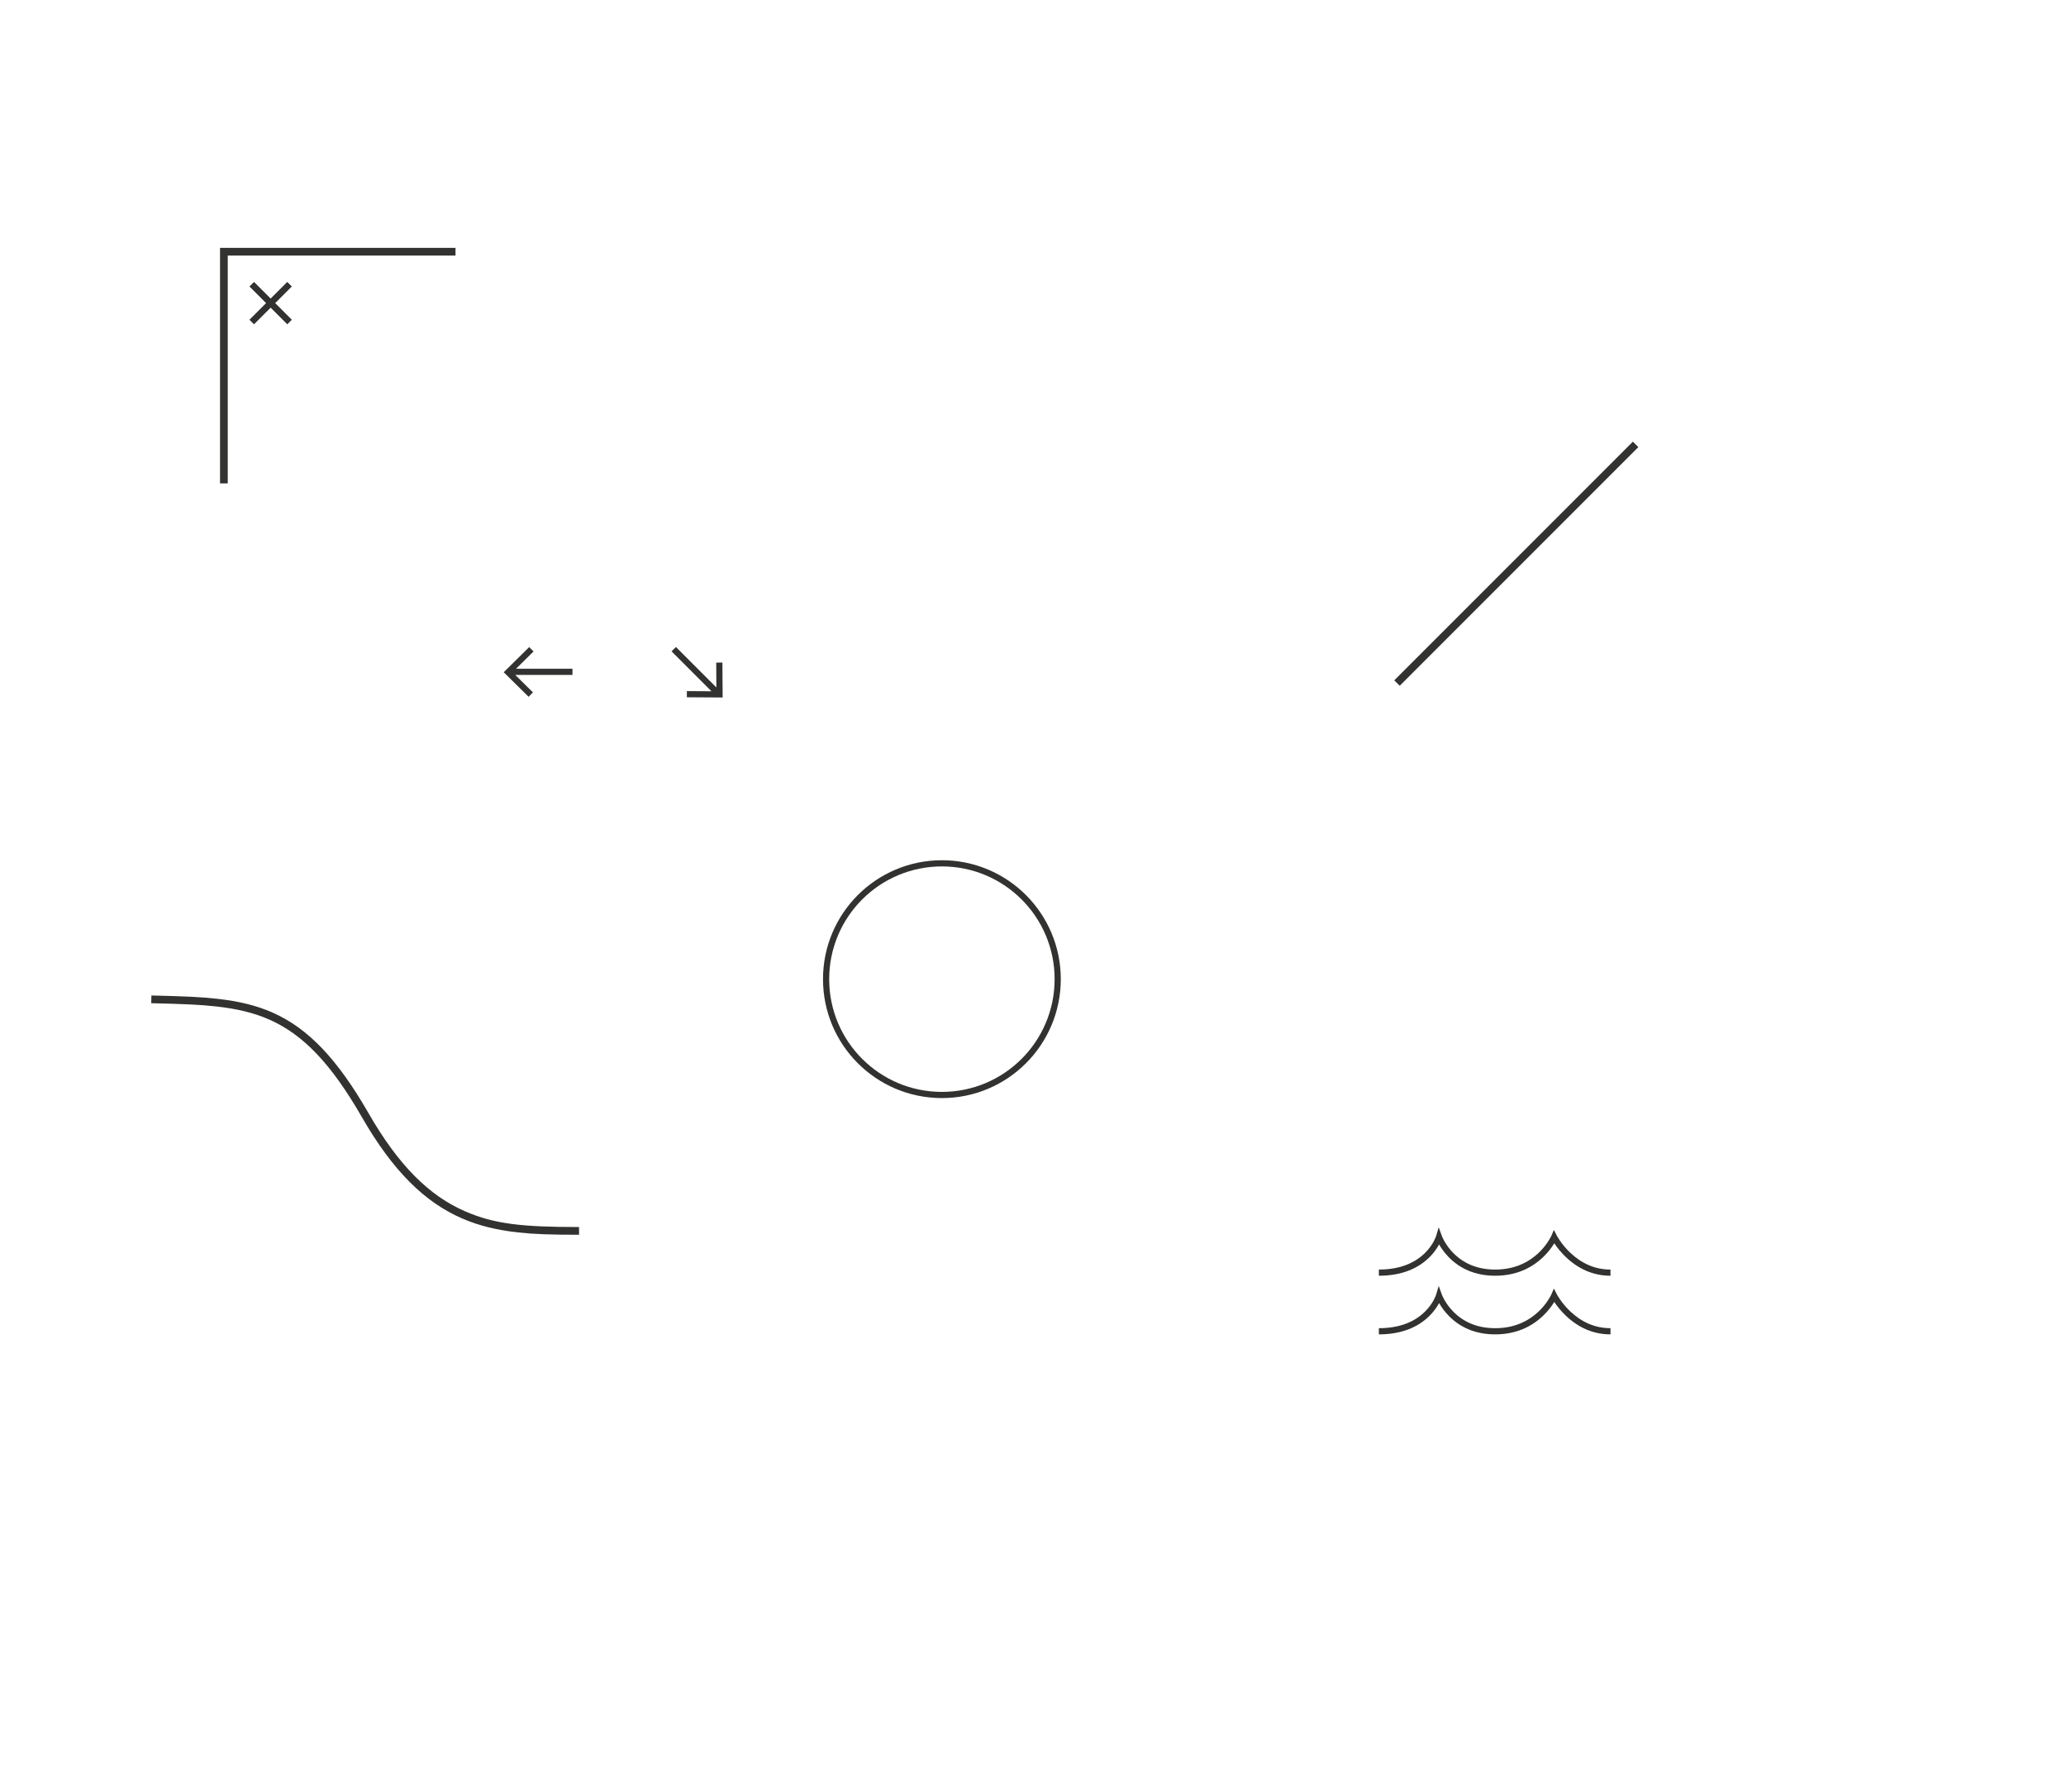
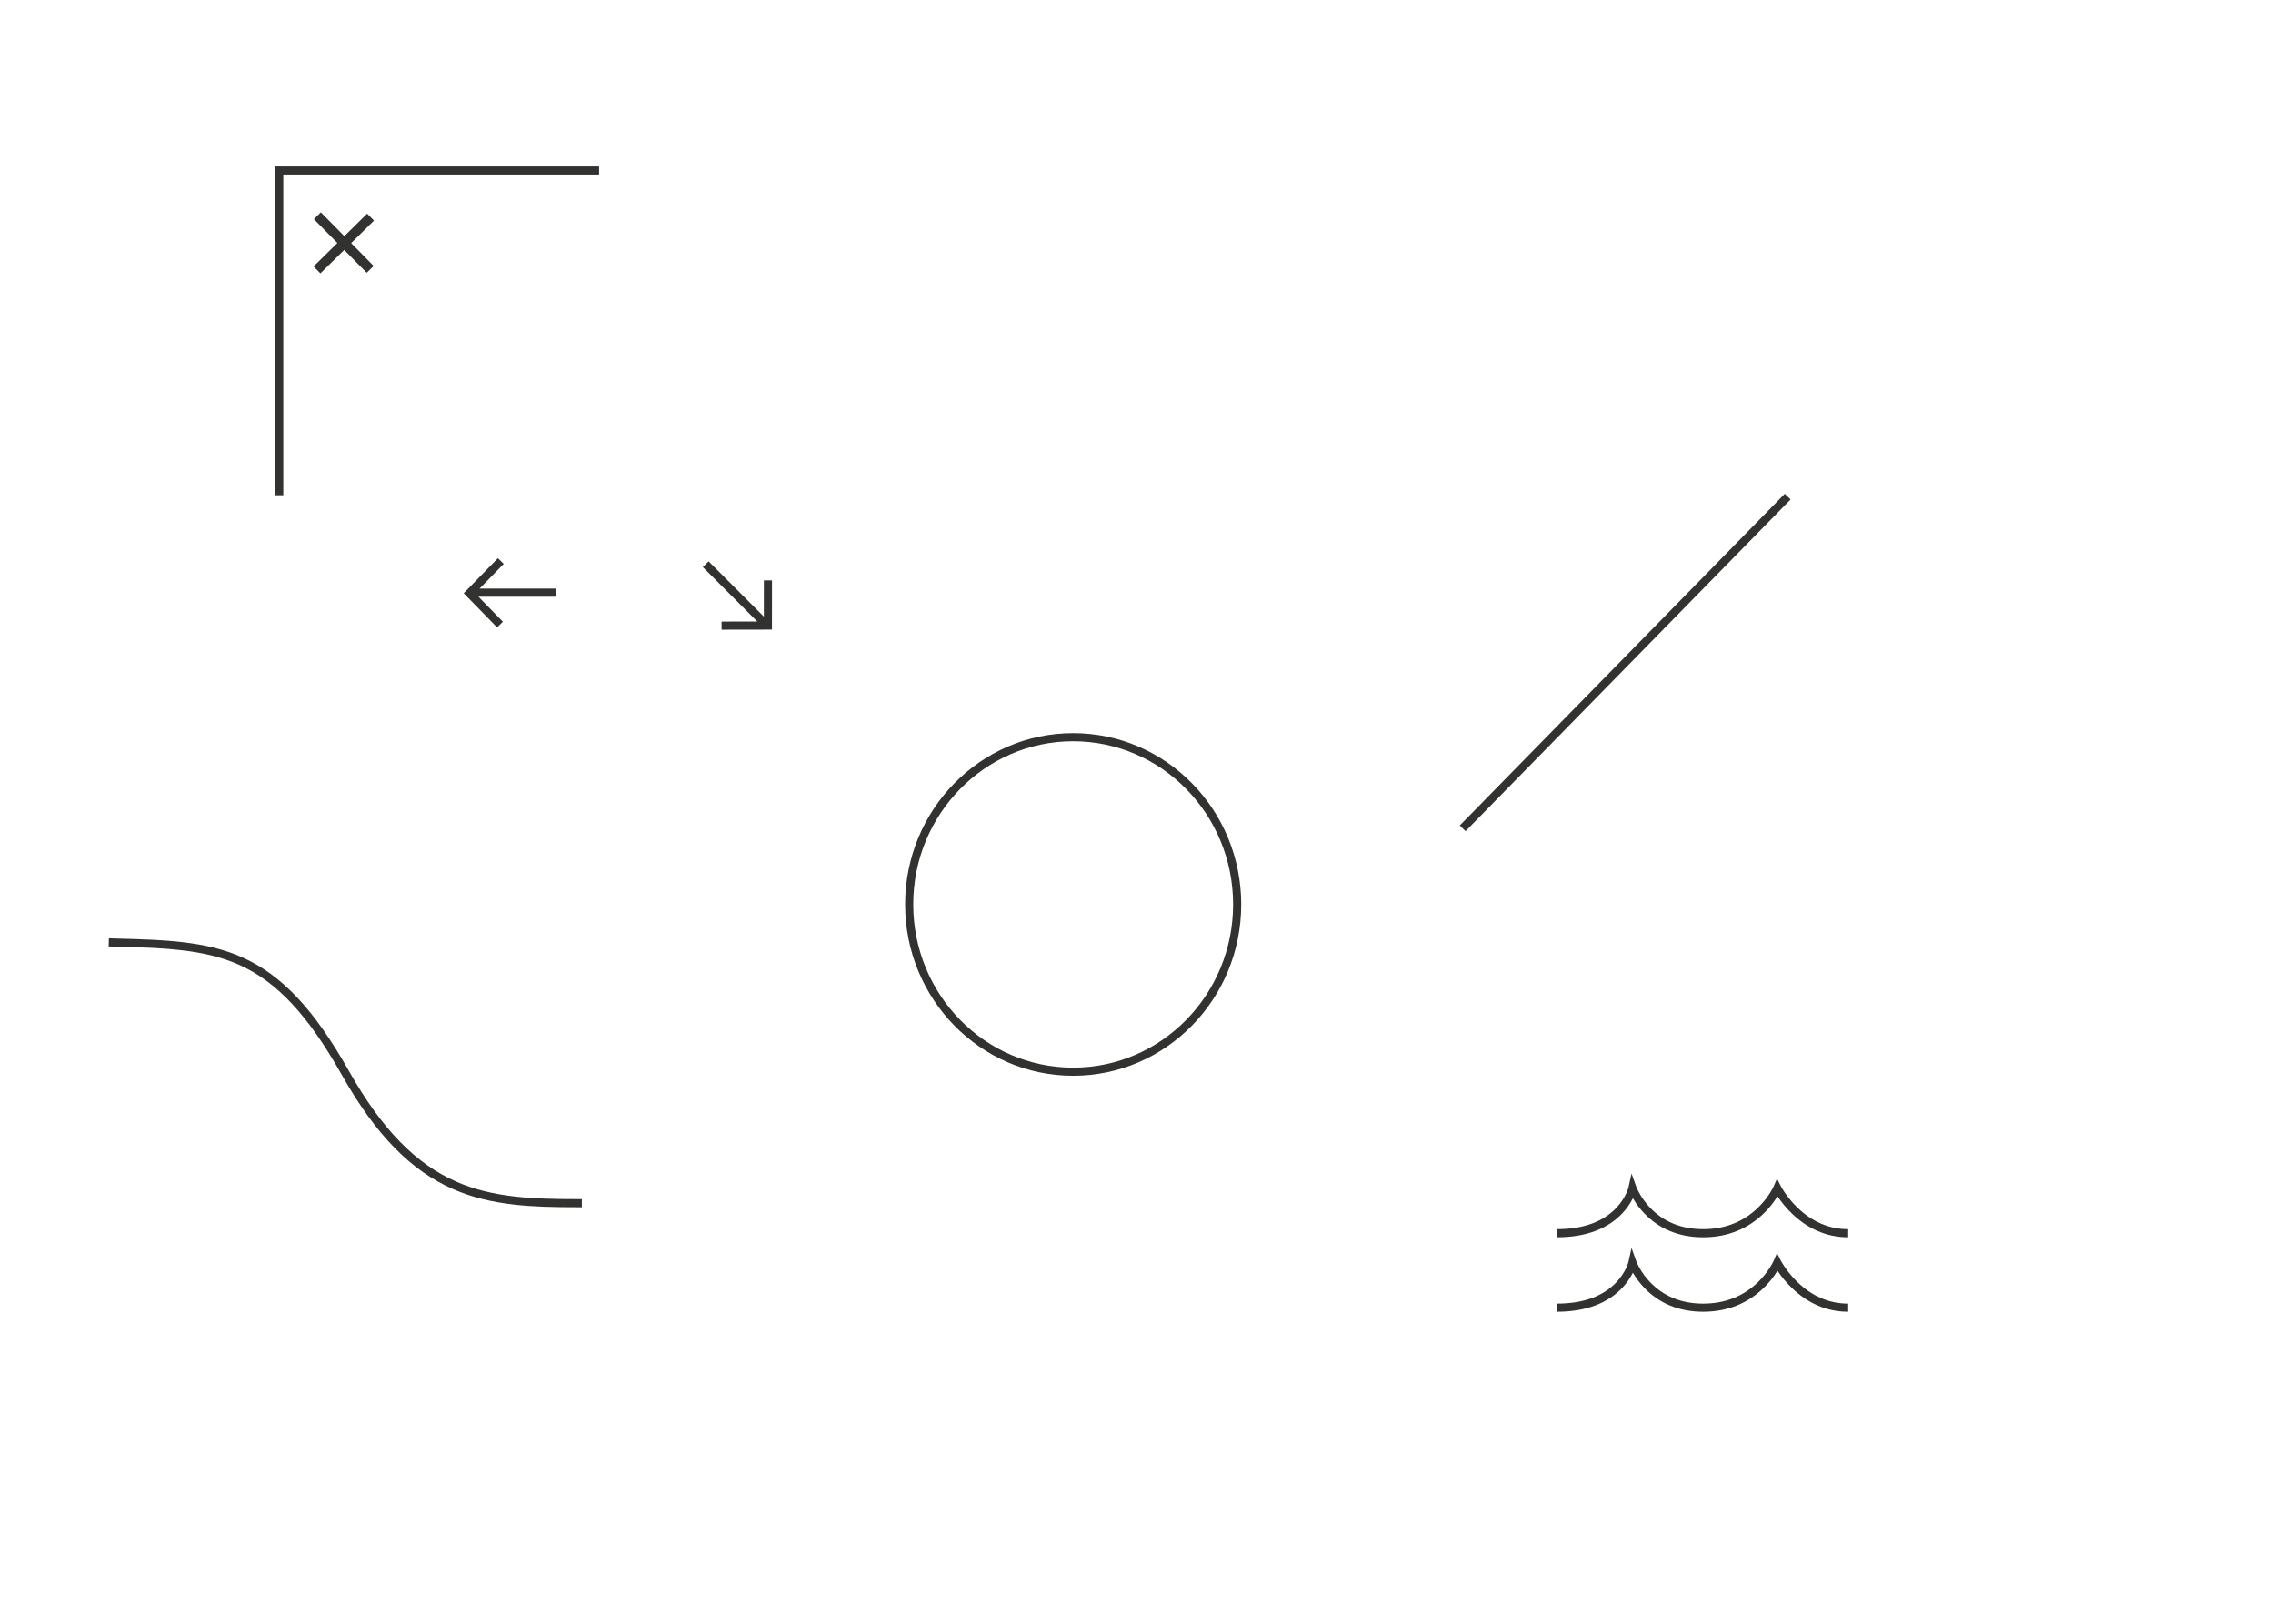
- <svg xmlns="http://www.w3.org/2000/svg" width="1338" height="1160" viewBox="0 0 1338 1160">
-   <g fill="#323230" fill-rule="nonzero">
-     <path d="M906.5 444.036l-3.536-3.536L1057.5 285.964l3.536 3.536zM97.94 649.566l.12-4.998c22.95.557 32.06.959 42.846 2.172 13.891 1.563 25.21 4.304 35.575 8.882 22.847 10.09 41.786 29.68 62.186 65.165 19.526 33.964 39.432 53.582 62.808 63.655C320.283 792.546 338.047 794.5 375 794.5v5c-18.189 0-28.798-.335-39.574-1.52-13.521-1.488-25.126-4.291-35.93-8.946-24.459-10.54-45.136-30.918-65.163-65.755-19.915-34.64-38.13-53.48-59.872-63.084-9.854-4.352-20.692-6.977-34.114-8.486-10.587-1.191-19.614-1.59-42.408-2.143zM333.677 437l11.468 11.32-2.81 2.847-16.11-15.902 16.499-16.286 2.81 2.847L334.214 433h36.528v4h-37.065zM463.956 445.128l-.104-16.114 4-.026.146 22.636-23.182-.15.026-4 15.906.103-25.83-25.83 2.83-2.828 26.208 26.209zM147.5 165.5V313h-5V160.5H295v5z" />
-     <path d="M161.672 185.5l2.828-2.828 24.38 24.38-2.828 2.829z" />
-     <path d="M175.276 193.448l10.776-10.776 2.829 2.828-10.776 10.776 10.776 10.776-2.829 2.829-10.776-10.776L164.5 209.88l-2.828-2.829 10.776-10.776-10.776-10.776 2.828-2.828 10.776 10.776z" />
-     <path d="M164.5 209.88l-2.828-2.828 24.38-24.38 2.829 2.828zM610 711c-42.526 0-77-34.474-77-77s34.474-77 77-77 77 34.474 77 77-34.474 77-77 77zm0-4c40.317 0 73-32.683 73-73s-32.683-73-73-73-73 32.683-73 73 32.683 73 73 73z" />
-     <g>
-       <path d="M932.004 805.76c-1.517 2.797-3.539 5.584-6.138 8.187-7.538 7.548-18.34 12.071-32.864 12.086l-.004-4c13.459-.014 23.246-4.111 30.038-10.913 2.366-2.37 4.191-4.906 5.542-7.435a24.61 24.61 0 0 0 1.132-2.408c.167-.415.264-.697.302-.821l1.747-5.791 2.05 5.69c.048.134.164.425.354.85.327.73.739 1.552 1.24 2.44a36.53 36.53 0 0 0 5.617 7.495c6.621 6.813 15.578 10.893 27.324 10.893 11.768 0 21.075-4.099 28.247-10.946a40.984 40.984 0 0 0 6.218-7.537 32.874 32.874 0 0 0 1.432-2.455c.225-.429.365-.723.425-.86l1.681-3.86 1.93 3.742c.075.146.242.448.5.886.442.745.977 1.58 1.603 2.484a49.393 49.393 0 0 0 6.508 7.597c7.21 6.859 15.894 10.95 26.112 10.95v4c-11.342 0-20.966-4.535-28.869-12.051a53.363 53.363 0 0 1-7.534-8.945 44.96 44.96 0 0 1-7.244 8.942c-7.884 7.528-18.16 12.053-31.009 12.053-12.87 0-22.844-4.544-30.193-12.106a40.517 40.517 0 0 1-6.147-8.167zM925.866 851.913c-7.538 7.549-18.34 12.072-32.864 12.087l-.004-4c13.459-.014 23.246-4.112 30.038-10.913 2.366-2.37 4.191-4.906 5.542-7.435a24.61 24.61 0 0 0 1.132-2.408c.167-.416.264-.697.302-.822l1.747-5.79 2.05 5.69c.048.134.164.425.354.85.327.73.739 1.551 1.24 2.44a36.53 36.53 0 0 0 5.617 7.494C947.641 855.92 956.598 860 968.344 860c11.768 0 21.075-4.1 28.247-10.947a40.984 40.984 0 0 0 6.218-7.537 32.874 32.874 0 0 0 1.432-2.455c.225-.428.365-.723.425-.86l1.681-3.86 1.93 3.742c.075.146.242.449.5.886.442.746.977 1.581 1.603 2.484a49.393 49.393 0 0 0 6.508 7.598c7.21 6.858 15.894 10.949 26.112 10.949v4c-11.342 0-20.966-4.534-28.869-12.05a53.363 53.363 0 0 1-7.534-8.946 44.96 44.96 0 0 1-7.244 8.942c-7.884 7.528-18.16 12.054-31.009 12.054-12.87 0-22.844-4.544-30.193-12.106a40.517 40.517 0 0 1-6.147-8.168c-1.517 2.798-3.539 5.584-6.138 8.187z" />
+ <svg xmlns="http://www.w3.org/2000/svg" width="1400" height="1000" viewBox="0 0 1400 1000">
+   <g fill="none" fill-rule="evenodd">
+     <path fill="#323230" fill-rule="nonzero" d="M902.687 511.87l-3.571-3.5 200.197-204.24 3.571 3.5zM66.938 582.895l.124-4.999c24.137.597 33.72 1.027 45.062 2.326 14.604 1.673 26.502 4.607 37.395 9.507 24.005 10.796 43.904 31.757 65.348 69.74 20.556 36.41 41.518 57.448 66.135 68.249 10.856 4.763 22.572 7.645 36.316 9.185 11.095 1.242 22.107 1.597 41.062 1.597v5c-19.13 0-30.288-.36-41.619-1.628-14.215-1.592-26.414-4.593-37.768-9.575-25.702-11.278-47.43-33.083-68.48-70.37-20.964-37.134-40.147-57.34-63.045-67.638-10.376-4.667-21.786-7.48-35.913-9.099-11.14-1.276-20.637-1.703-44.617-2.295zM294.685 367.5l15.055 15.411-3.577 3.494-20.564-21.052 21.064-21.564 3.577 3.494-14.865 15.217h47.294v5h-47.984zM470.483 379.755l.016-22.29 5 .003-.021 30.287-31.025.051-.008-5 21.983-.036-33.512-33.51 3.536-3.536 34.031 34.031zM174.5 107.5V305h-5V102.5H369v5z" />
+     <path d="M212.073 147.545l13-12.806 1.07-1.052 2.105 2.137-1.069 1.053-13.001 12.806 12.806 13 1.053 1.07-2.138 2.105-1.052-1.069-12.806-13.001-13.598 13.394-1.069 1.053-2.105-2.138 1.068-1.052 13.598-13.394-13.394-13.598-1.052-1.069 2.137-2.105 1.053 1.068 13.394 13.598z" stroke="#323230" stroke-width="3" stroke-linecap="square" />
+     <path d="M661 662.5c-57.173 0-103.5-47.245-103.5-105.5S603.827 451.5 661 451.5 764.5 498.745 764.5 557 718.173 662.5 661 662.5zm0-5c54.389 0 98.5-44.985 98.5-100.5S715.389 456.5 661 456.5s-98.5 44.985-98.5 100.5 44.111 100.5 98.5 100.5z" fill="#323230" fill-rule="nonzero" />
+     <g fill="#323230" fill-rule="nonzero">
+       <path d="M999.15 747.328c-8.723 9.18-21.9 14.659-40.242 14.659v-5c16.992 0 28.852-4.932 36.617-13.104 2.69-2.83 4.685-5.858 6.09-8.876.487-1.045.863-2.01 1.143-2.867.16-.49.25-.82.281-.96l1.884-8.45 2.911 8.154c.057.16.196.508.422 1.02.39.88.882 1.868 1.48 2.938a43.98 43.98 0 0 0 6.707 9.03c7.902 8.203 18.588 13.115 32.607 13.115 14.045 0 25.15-4.935 33.711-13.182a49.29 49.29 0 0 0 7.426-9.081 39.687 39.687 0 0 0 1.71-2.958c.268-.515.435-.869.506-1.033l2.105-4.874 2.416 4.727c.09.175.288.54.597 1.066a49.747 49.747 0 0 0 1.914 2.993 59.393 59.393 0 0 0 7.774 9.157c8.607 8.26 18.969 13.185 31.158 13.185v5c-13.604 0-25.146-5.486-34.62-14.578a64.355 64.355 0 0 1-8.928-10.663 54.26 54.26 0 0 1-8.589 10.66c-9.451 9.105-21.774 14.581-37.18 14.581-15.433 0-27.397-5.5-36.208-14.647a48.993 48.993 0 0 1-7.092-9.395c-1.594 3.21-3.763 6.397-6.6 9.383zM999.15 793.197c-8.723 9.18-21.9 14.659-40.242 14.659v-5c16.992 0 28.852-4.932 36.617-13.103 2.69-2.83 4.685-5.859 6.09-8.877.487-1.045.863-2.01 1.143-2.867.16-.49.25-.82.281-.96l1.884-8.45 2.911 8.154c.057.16.196.508.422 1.02.39.88.882 1.868 1.48 2.938a43.98 43.98 0 0 0 6.707 9.03c7.902 8.203 18.588 13.115 32.607 13.115 14.045 0 25.15-4.935 33.711-13.182a49.29 49.29 0 0 0 7.426-9.081 39.687 39.687 0 0 0 1.71-2.958c.268-.515.435-.869.506-1.033l2.105-4.874 2.416 4.727c.09.175.288.54.597 1.066a49.747 49.747 0 0 0 1.914 2.993 59.393 59.393 0 0 0 7.774 9.157c8.607 8.26 18.969 13.185 31.158 13.185v5c-13.604 0-25.146-5.486-34.62-14.578a64.355 64.355 0 0 1-8.928-10.663 54.26 54.26 0 0 1-8.589 10.66c-9.451 9.105-21.774 14.581-37.18 14.581-15.433 0-27.397-5.5-36.208-14.647a48.993 48.993 0 0 1-7.092-9.395c-1.594 3.21-3.763 6.397-6.6 9.383z" />
    </g>
  </g>
</svg>
